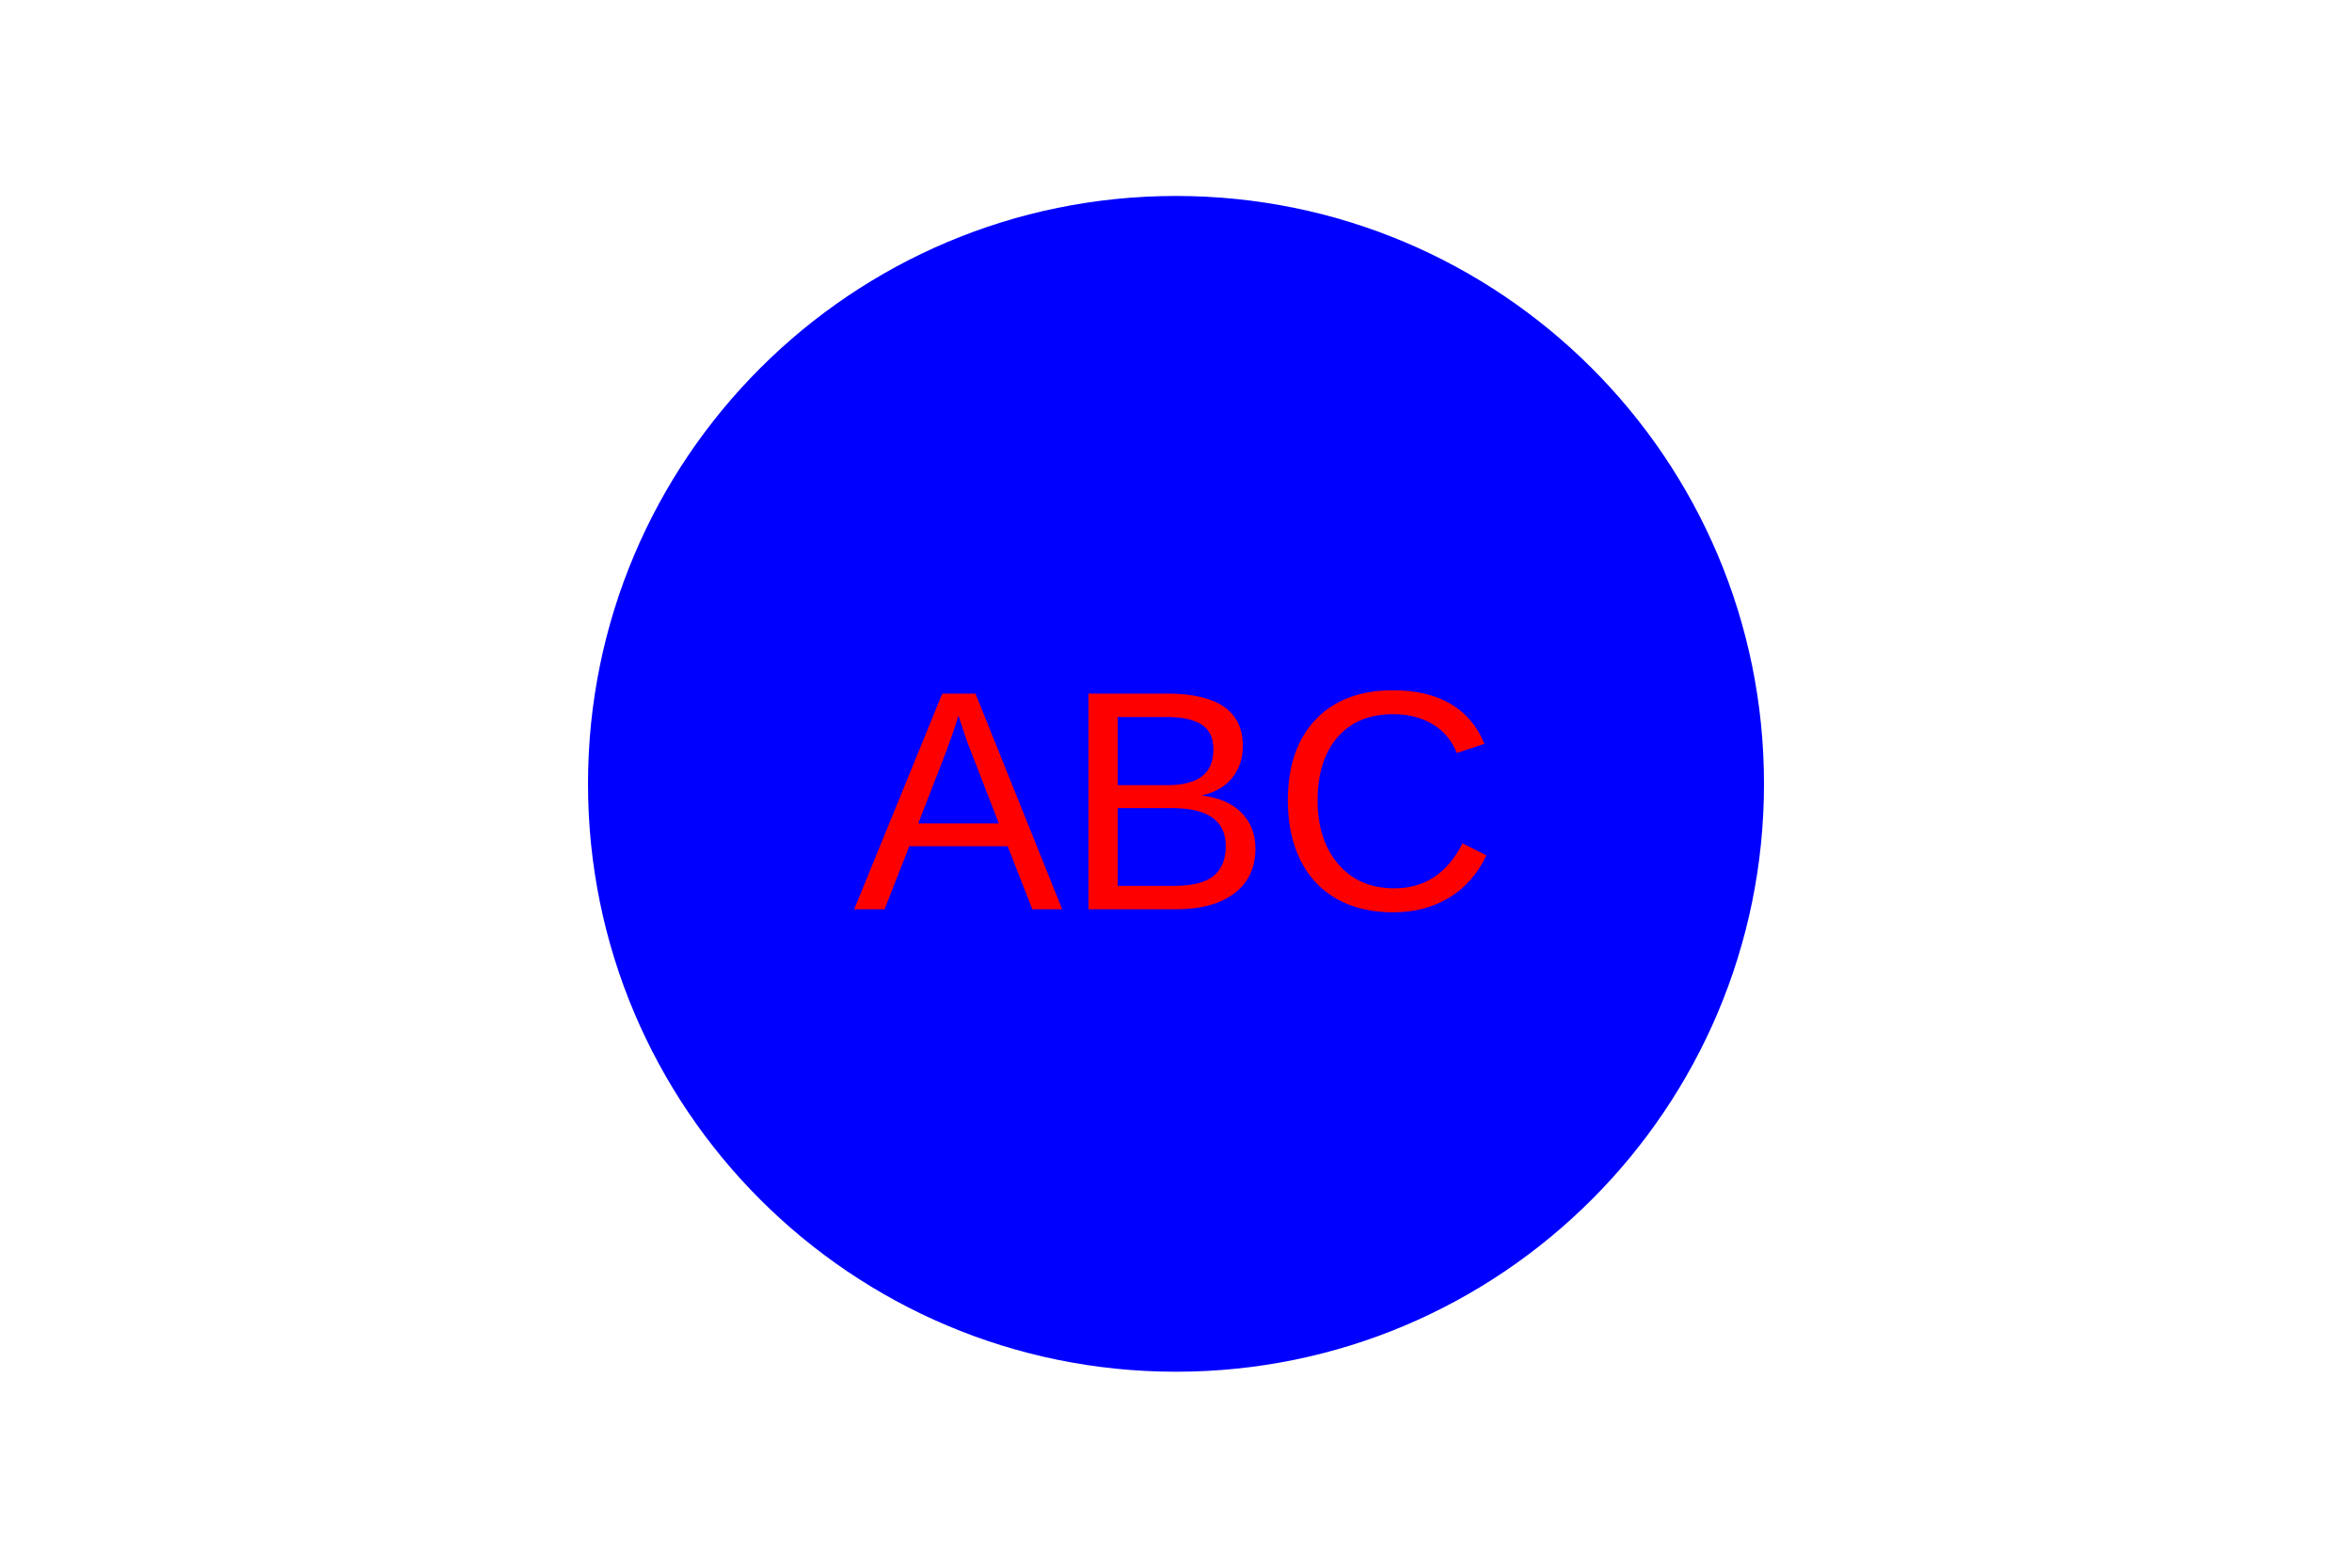
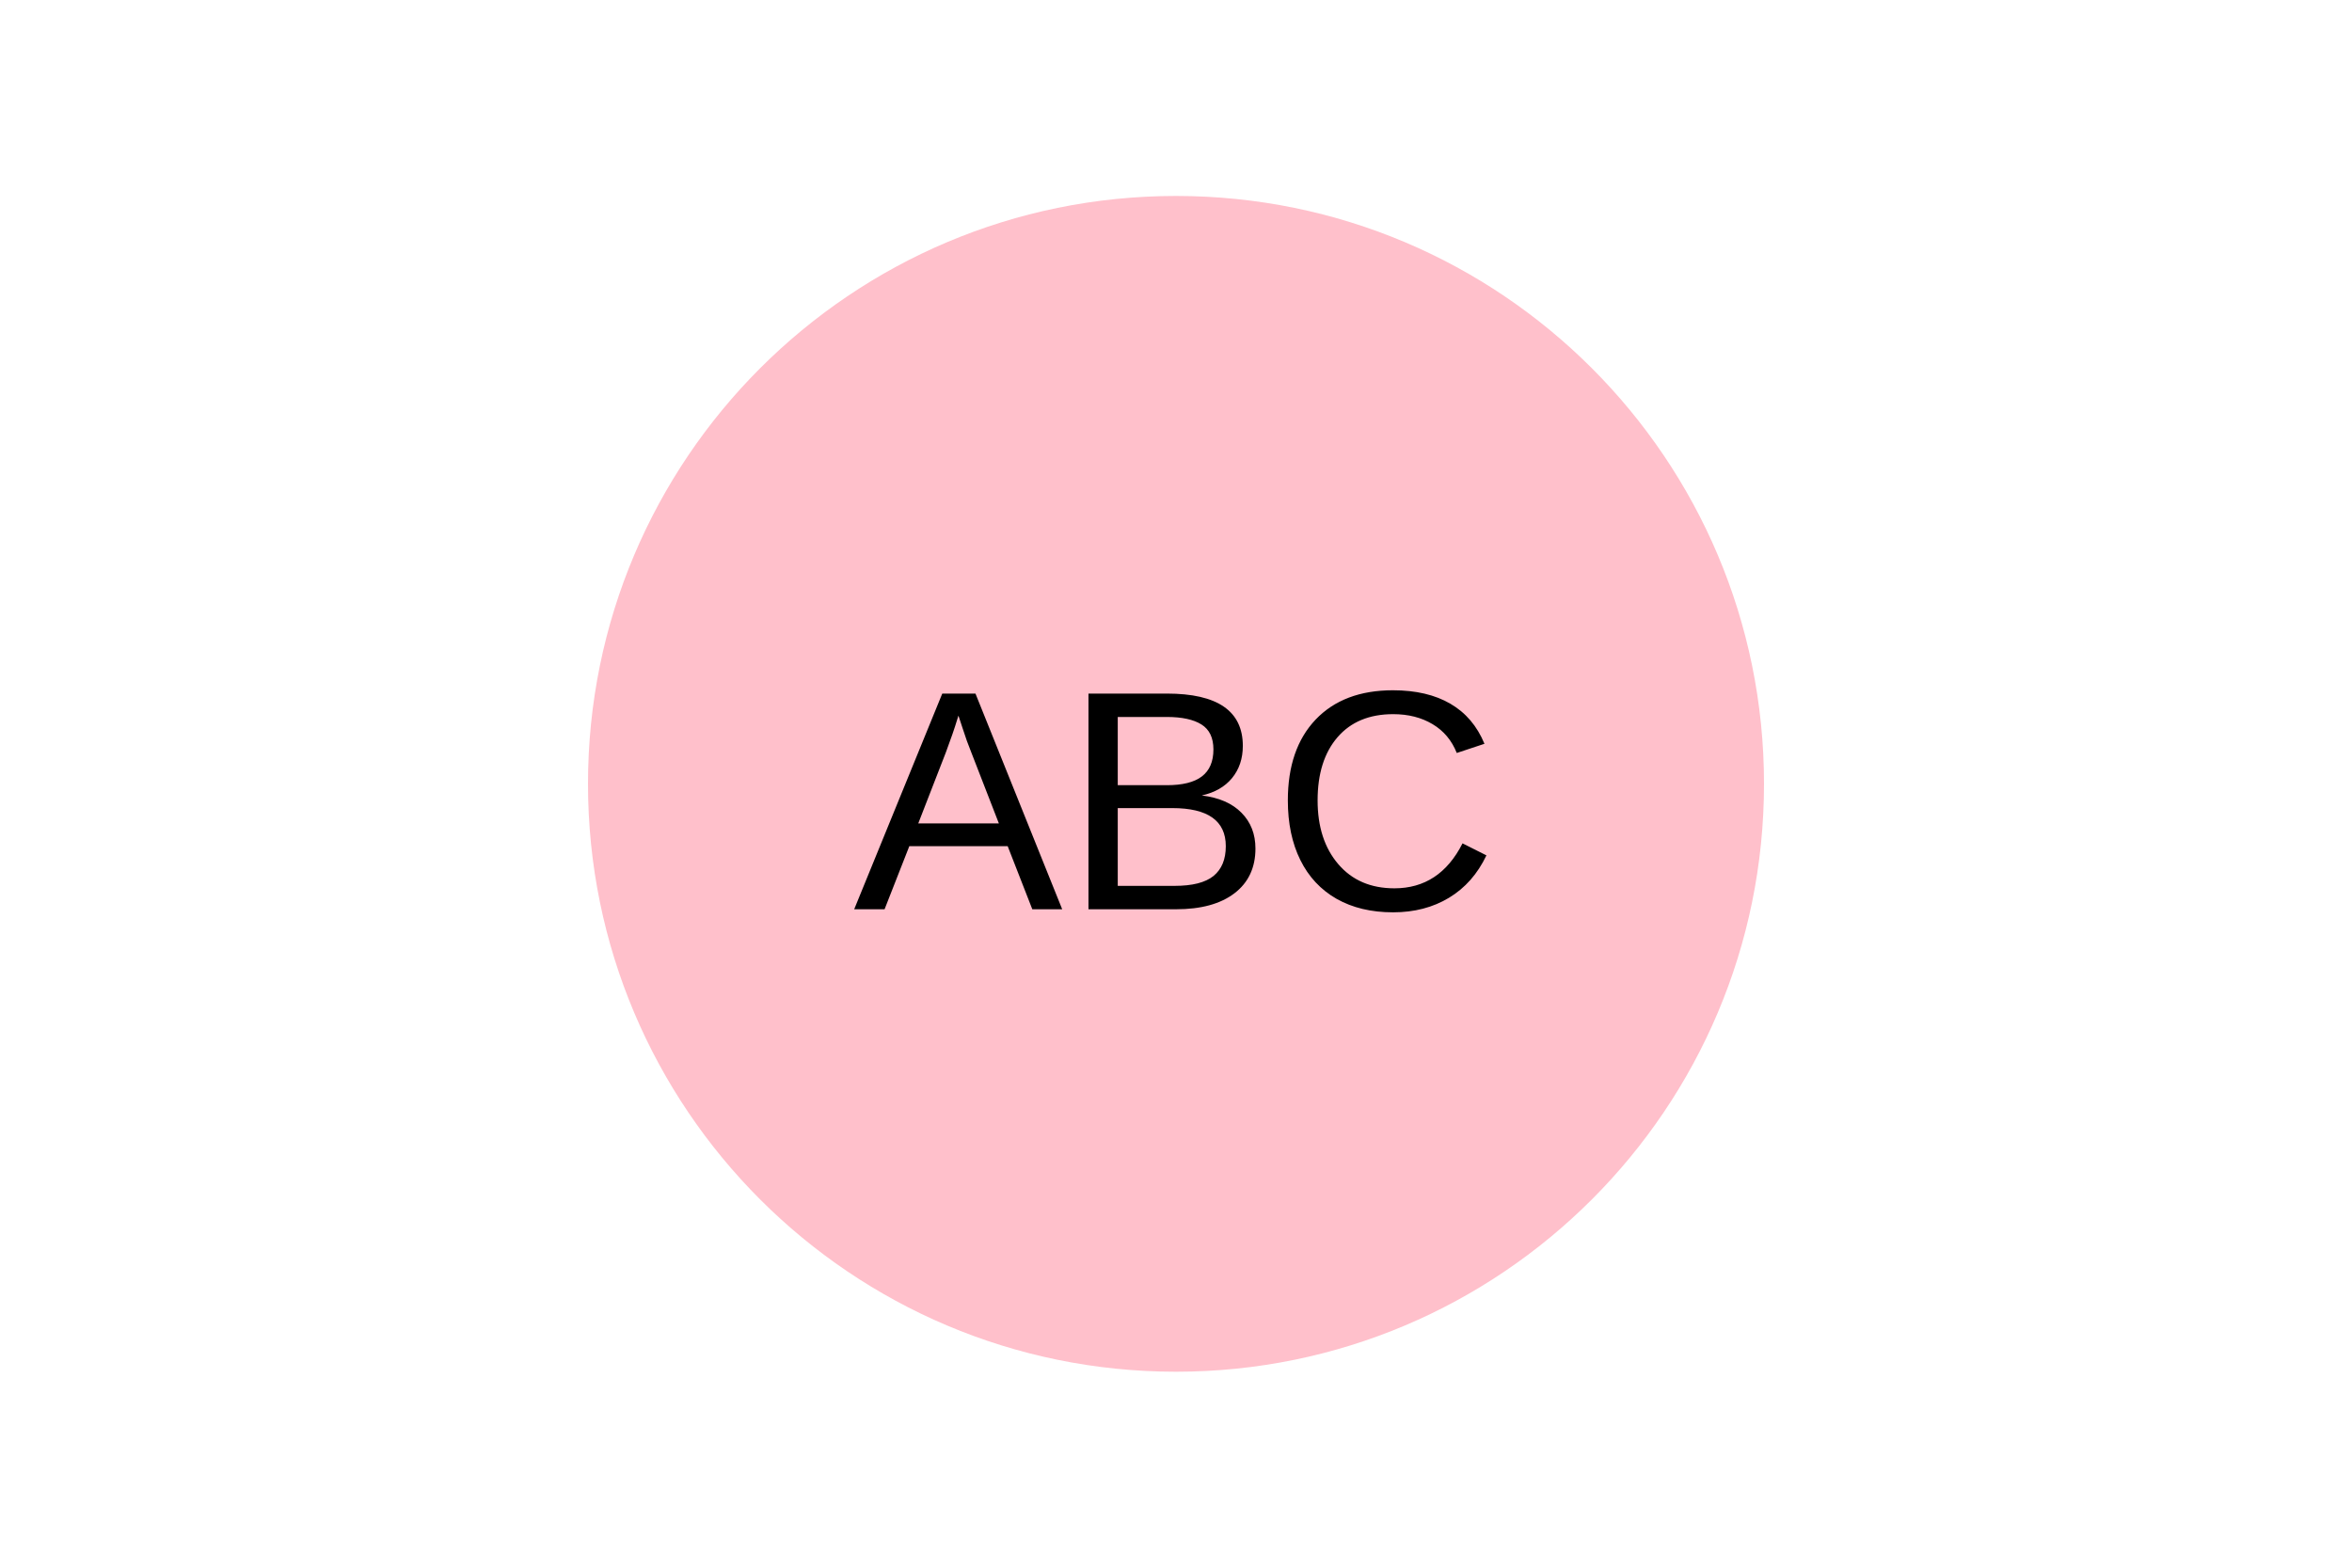
<svg width="300" height="200">
-   <circle cx="150" cy="100" r="75" fill="blue" />
-   <text x="50%" y="58%" text-anchor="middle" alignment-baseline="middle" font-family="Arial" font-size="40" fill="red">ABC</text>
+   <circle cx="150" cy="100" r="75" fill="pink" />
+   <text x="50%" y="58%" text-anchor="middle" alignment-baseline="middle" font-family="Arial" font-size="40" fill="black">ABC</text>
</svg>
